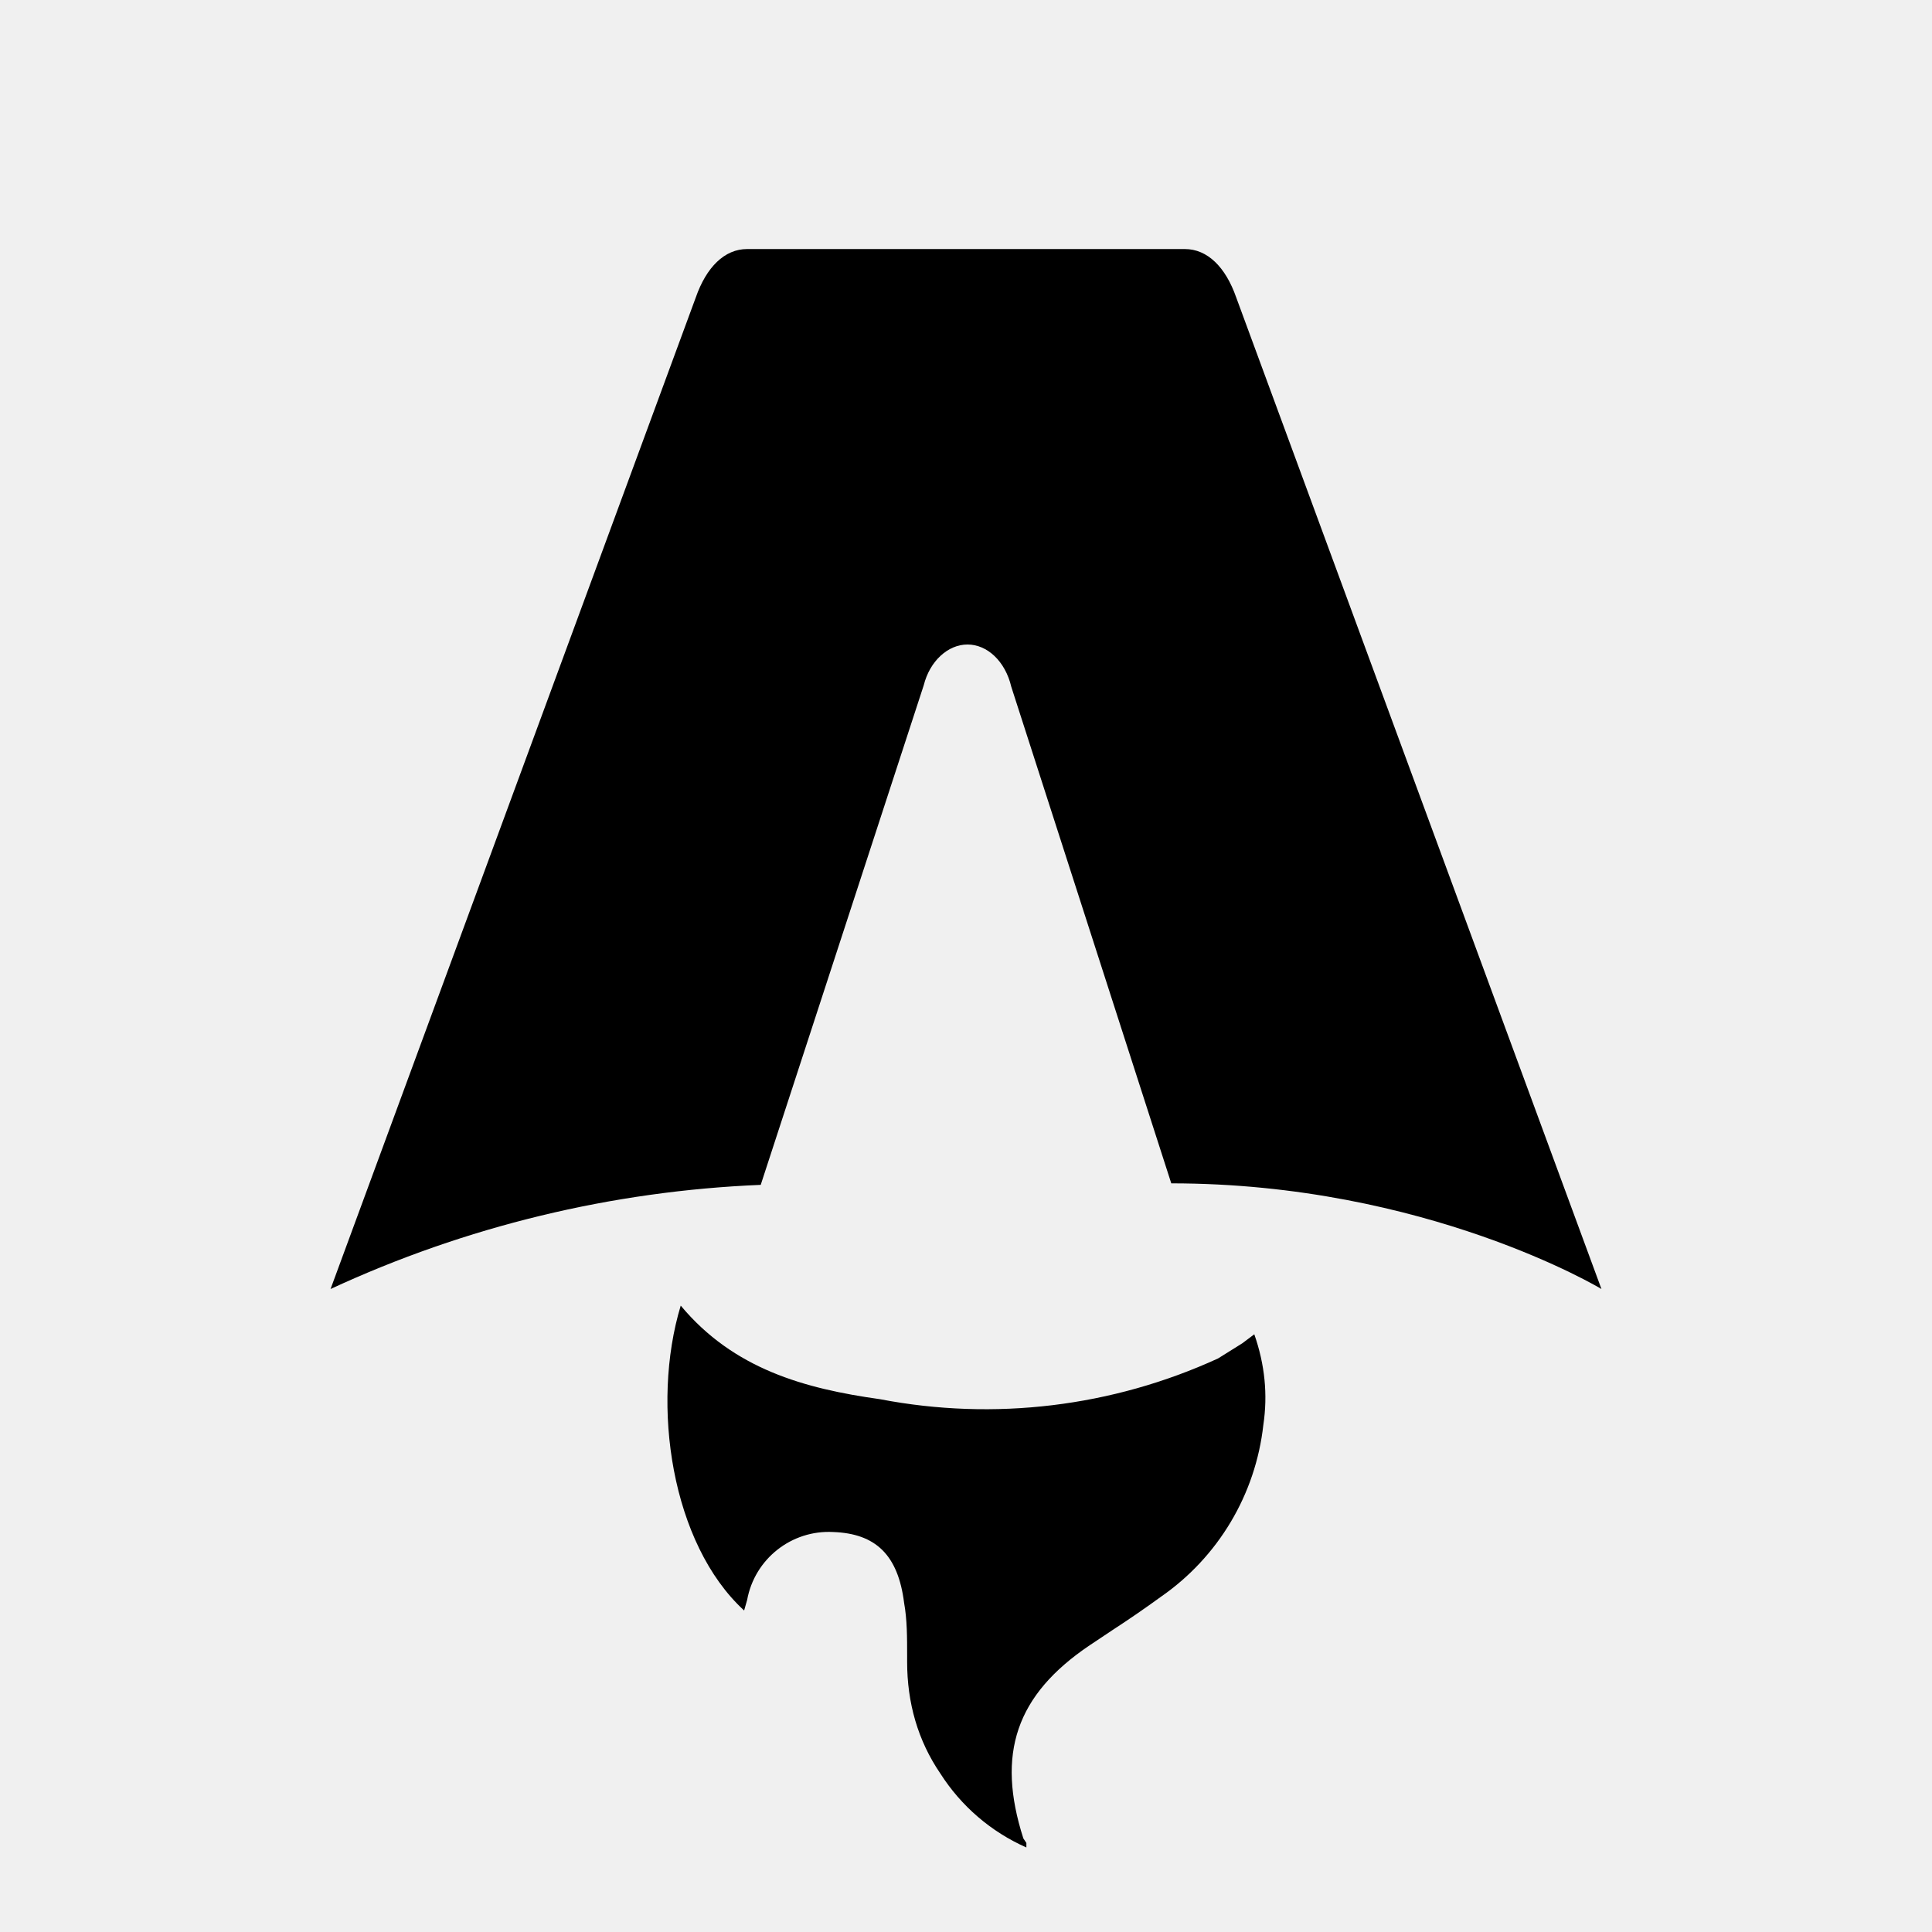
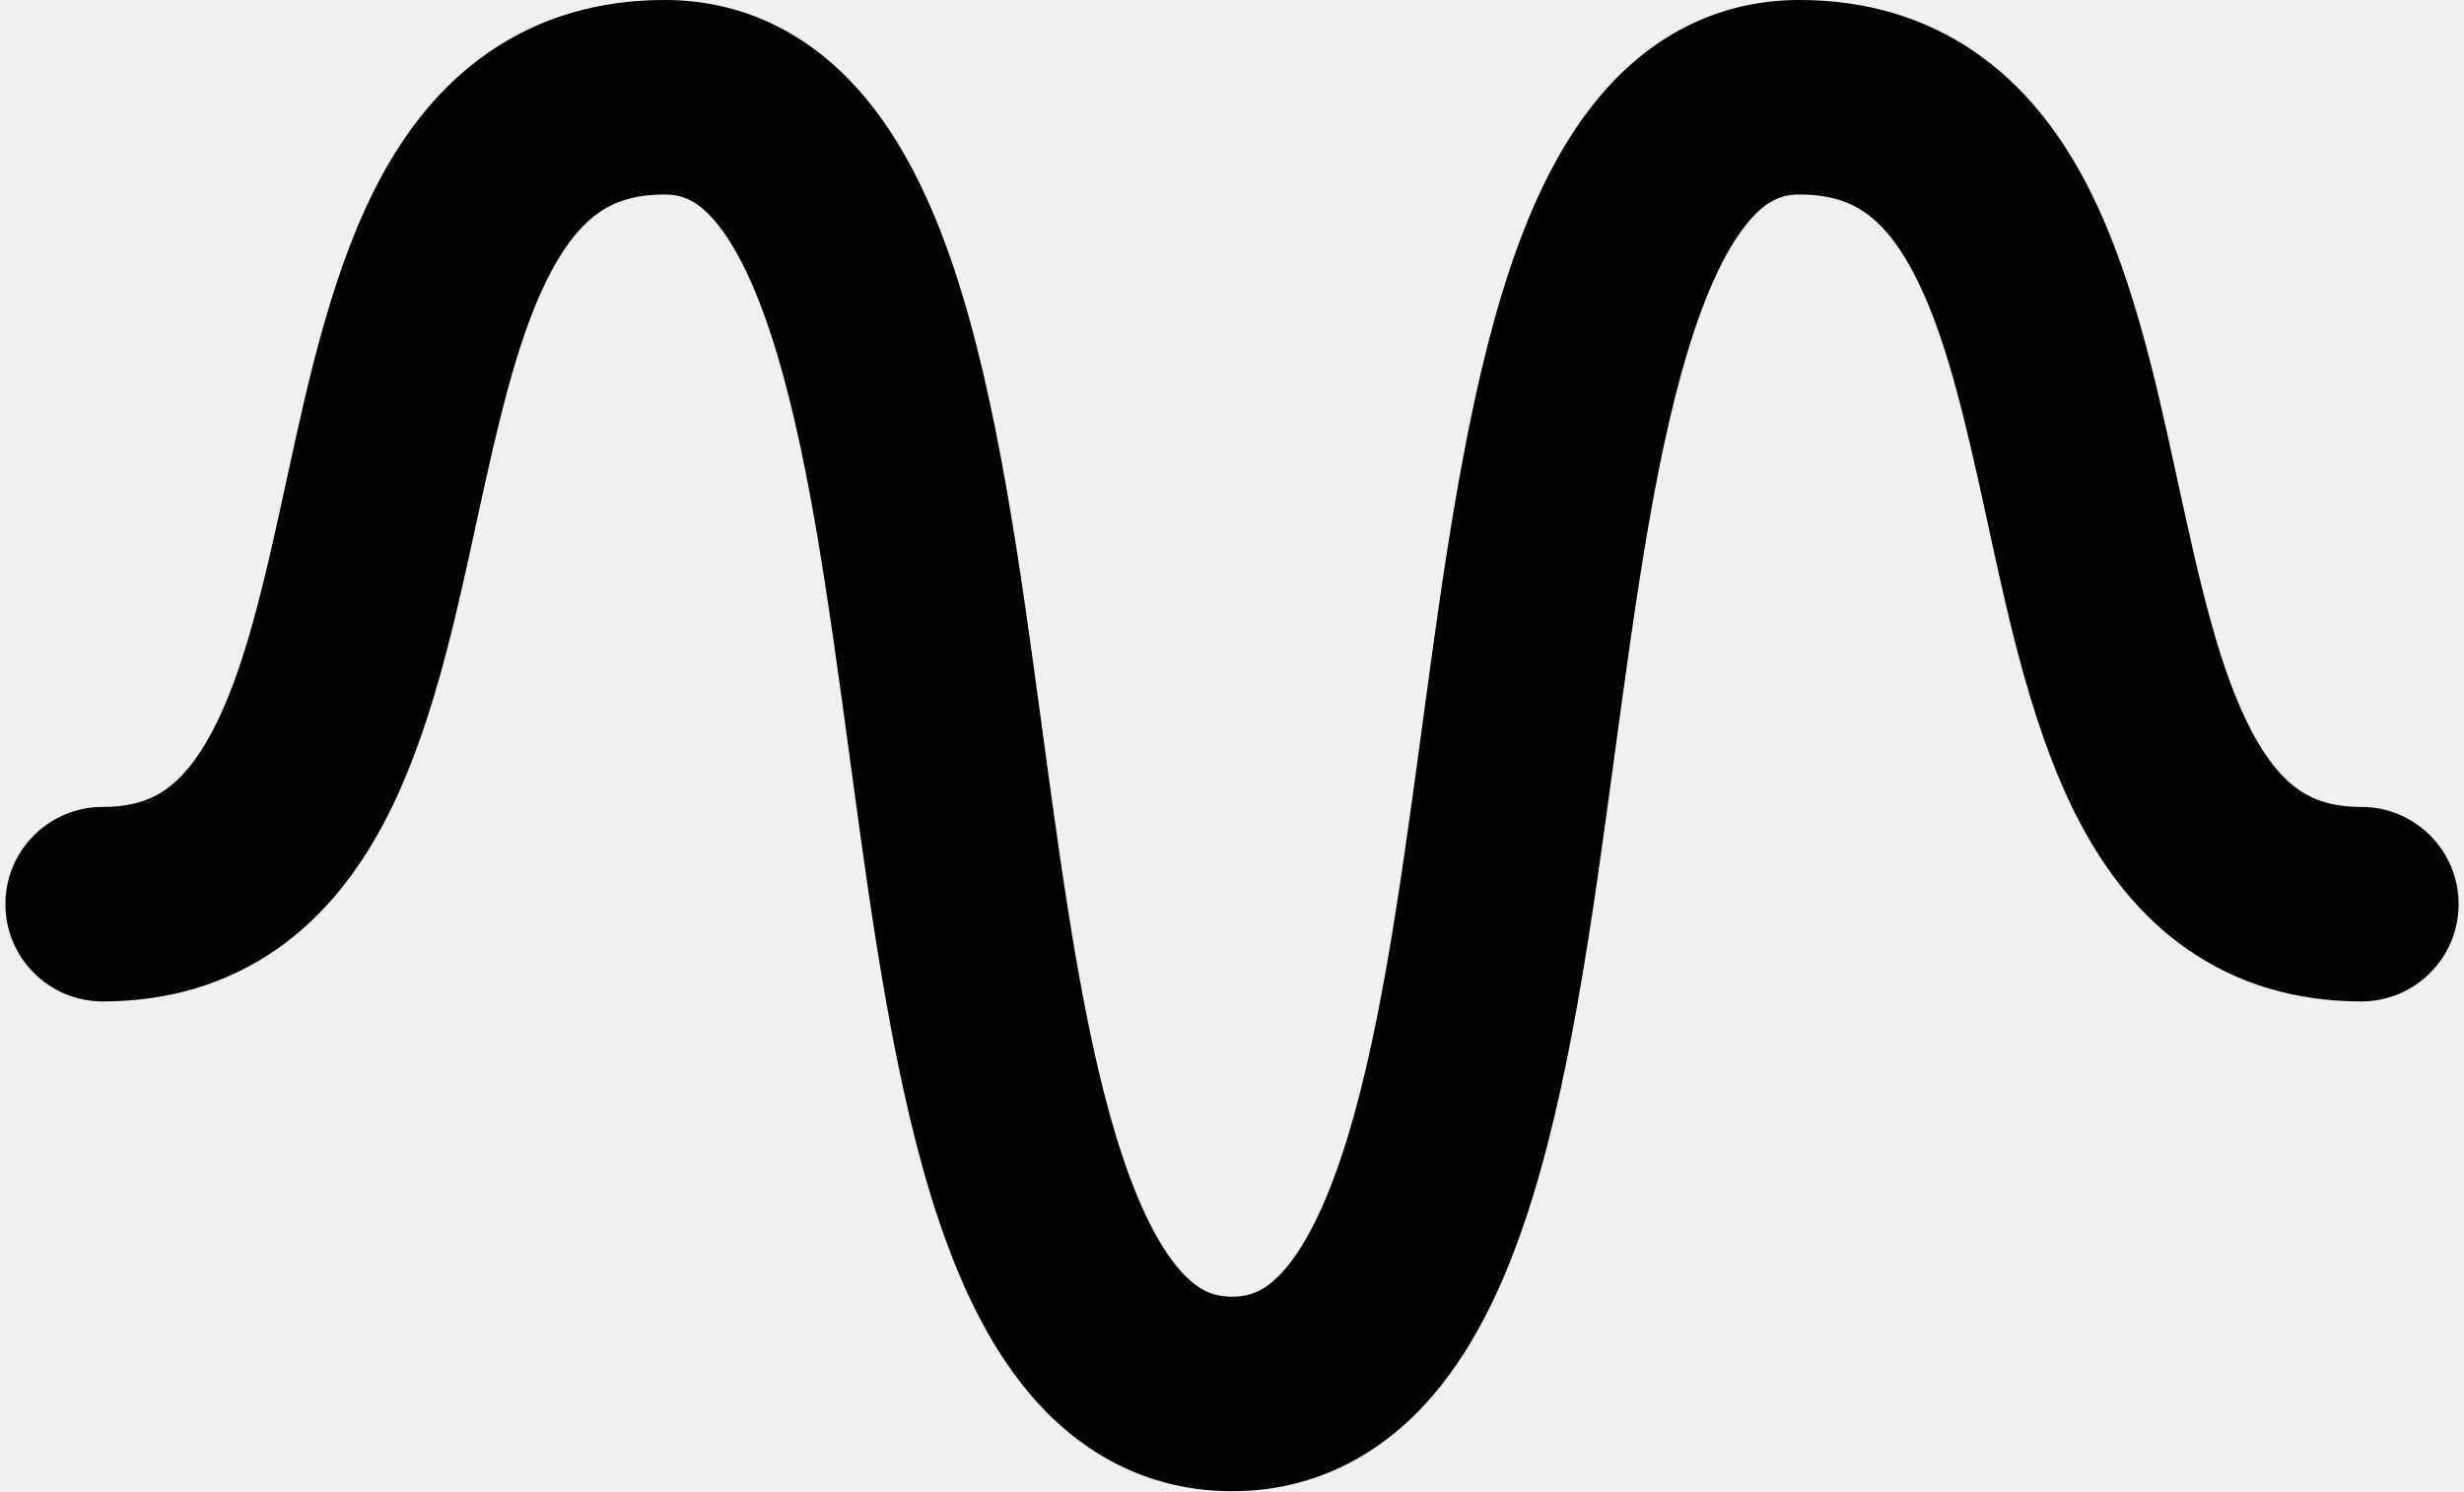
- <svg xmlns="http://www.w3.org/2000/svg" fill="none" viewBox="0 0 128 128">
-   <path d="M50.4 78.5a75.1 75.1 0 0 0-28.5 6.9l24.2-65.7c.7-2 1.9-3.2 3.4-3.2h29c1.5 0 2.7 1.2 3.4 3.2l24.2 65.7s-11.6-7-28.5-7L67 45.5c-.4-1.7-1.6-2.8-2.9-2.8-1.3 0-2.5 1.1-2.9 2.7L50.4 78.5Zm-1.1 28.2Zm-4.2-20.2c-2 6.6-.6 15.8 4.2 20.2a17.5 17.5 0 0 1 .2-.7 5.5 5.5 0 0 1 5.7-4.5c2.8.1 4.3 1.5 4.7 4.7.2 1.1.2 2.3.2 3.5v.4c0 2.7.7 5.2 2.2 7.4a13 13 0 0 0 5.7 4.9v-.3l-.2-.3c-1.8-5.6-.5-9.5 4.4-12.8l1.5-1a73 73 0 0 0 3.2-2.2 16 16 0 0 0 6.8-11.4c.3-2 .1-4-.6-6l-.8.6-1.6 1a37 37 0 0 1-22.4 2.7c-5-.7-9.7-2-13.2-6.2Z" />
+ <svg xmlns="http://www.w3.org/2000/svg" width="228" height="138" viewBox="0 0 228 138" fill="none">
+   <path fill-rule="evenodd" clip-rule="evenodd" d="M61.5 0C55.336 2.86102e-06 49.899 1.633 45.3 4.783C40.804 7.863 37.615 12.041 35.265 16.384C30.837 24.564 28.564 35.017 26.64 43.865L26.518 44.424C24.401 54.153 22.612 62.11 19.595 67.779C18.174 70.447 16.73 72.091 15.31 73.08C14 73.992 12.246 74.676 9.5 74.676C4.529 74.676 0.5 78.706 0.5 83.676C0.5 88.647 4.529 92.676 9.5 92.676C15.629 92.676 21.032 91.027 25.591 87.855C30.039 84.76 33.177 80.57 35.484 76.237C39.779 68.167 42.017 57.866 43.921 49.104L44.107 48.252C46.219 38.546 48.038 30.601 51.095 24.952C52.533 22.294 54.005 20.639 55.471 19.634C56.835 18.7 58.664 18 61.5 18C63.101 18 64.404 18.518 65.922 20.196C67.69 22.149 69.516 25.496 71.221 30.601C74.651 40.869 76.572 54.906 78.644 70.208L78.692 70.567L78.693 70.567C80.671 85.179 82.812 100.992 86.939 113.144C89.029 119.3 91.883 125.331 96.116 129.935C100.597 134.809 106.586 138 114 138C121.414 138 127.403 134.809 131.884 129.935C136.117 125.331 138.97 119.3 141.061 113.144C145.188 100.992 147.329 85.179 149.307 70.567L149.307 70.567L149.356 70.208C151.428 54.906 153.349 40.869 156.779 30.601C158.484 25.496 160.31 22.149 162.078 20.196C163.596 18.518 164.899 18 166.5 18C169.336 18 171.165 18.7 172.529 19.634C173.995 20.639 175.467 22.294 176.905 24.952C179.962 30.601 181.781 38.546 183.893 48.252L184.079 49.104C185.983 57.866 188.221 68.167 192.516 76.237C194.823 80.57 197.961 84.76 202.409 87.855C206.968 91.027 212.371 92.676 218.5 92.676C223.471 92.676 227.5 88.647 227.5 83.676C227.5 78.706 223.471 74.676 218.5 74.676C215.754 74.676 214 73.992 212.69 73.08C211.27 72.091 209.826 70.447 208.406 67.779C205.388 62.11 203.599 54.153 201.482 44.424L201.36 43.865C199.436 35.017 197.163 24.564 192.735 16.384C190.385 12.041 187.196 7.863 182.7 4.783C178.101 1.633 172.664 2.86102e-06 166.5 0C159.101 -2.86102e-06 153.154 3.232 148.732 8.117C144.561 12.726 141.758 18.754 139.706 24.899C135.702 36.885 133.595 52.452 131.639 66.901L131.519 67.792C129.449 83.081 127.497 97.108 124.017 107.356C122.287 112.45 120.434 115.794 118.633 117.753C117.081 119.441 115.711 120 114 120C112.289 120 110.919 119.441 109.367 117.753C107.566 115.794 105.713 112.45 103.983 107.356C100.503 97.108 98.551 83.081 96.481 67.792L96.361 66.901C94.405 52.452 92.298 36.885 88.294 24.899C86.242 18.754 83.439 12.726 79.268 8.117C74.846 3.232 68.899 -2.86102e-06 61.5 0Z" />
  <style>
-         path { fill: #000; }
-         @media (prefers-color-scheme: dark) {
-             path { fill: #FFF; }
-         }
-     </style>
+     path { fill: #000; }
+     @media (prefers-color-scheme: dark) {
+     path { fill: #FFF; }
+     }
+   </style>
</svg>
